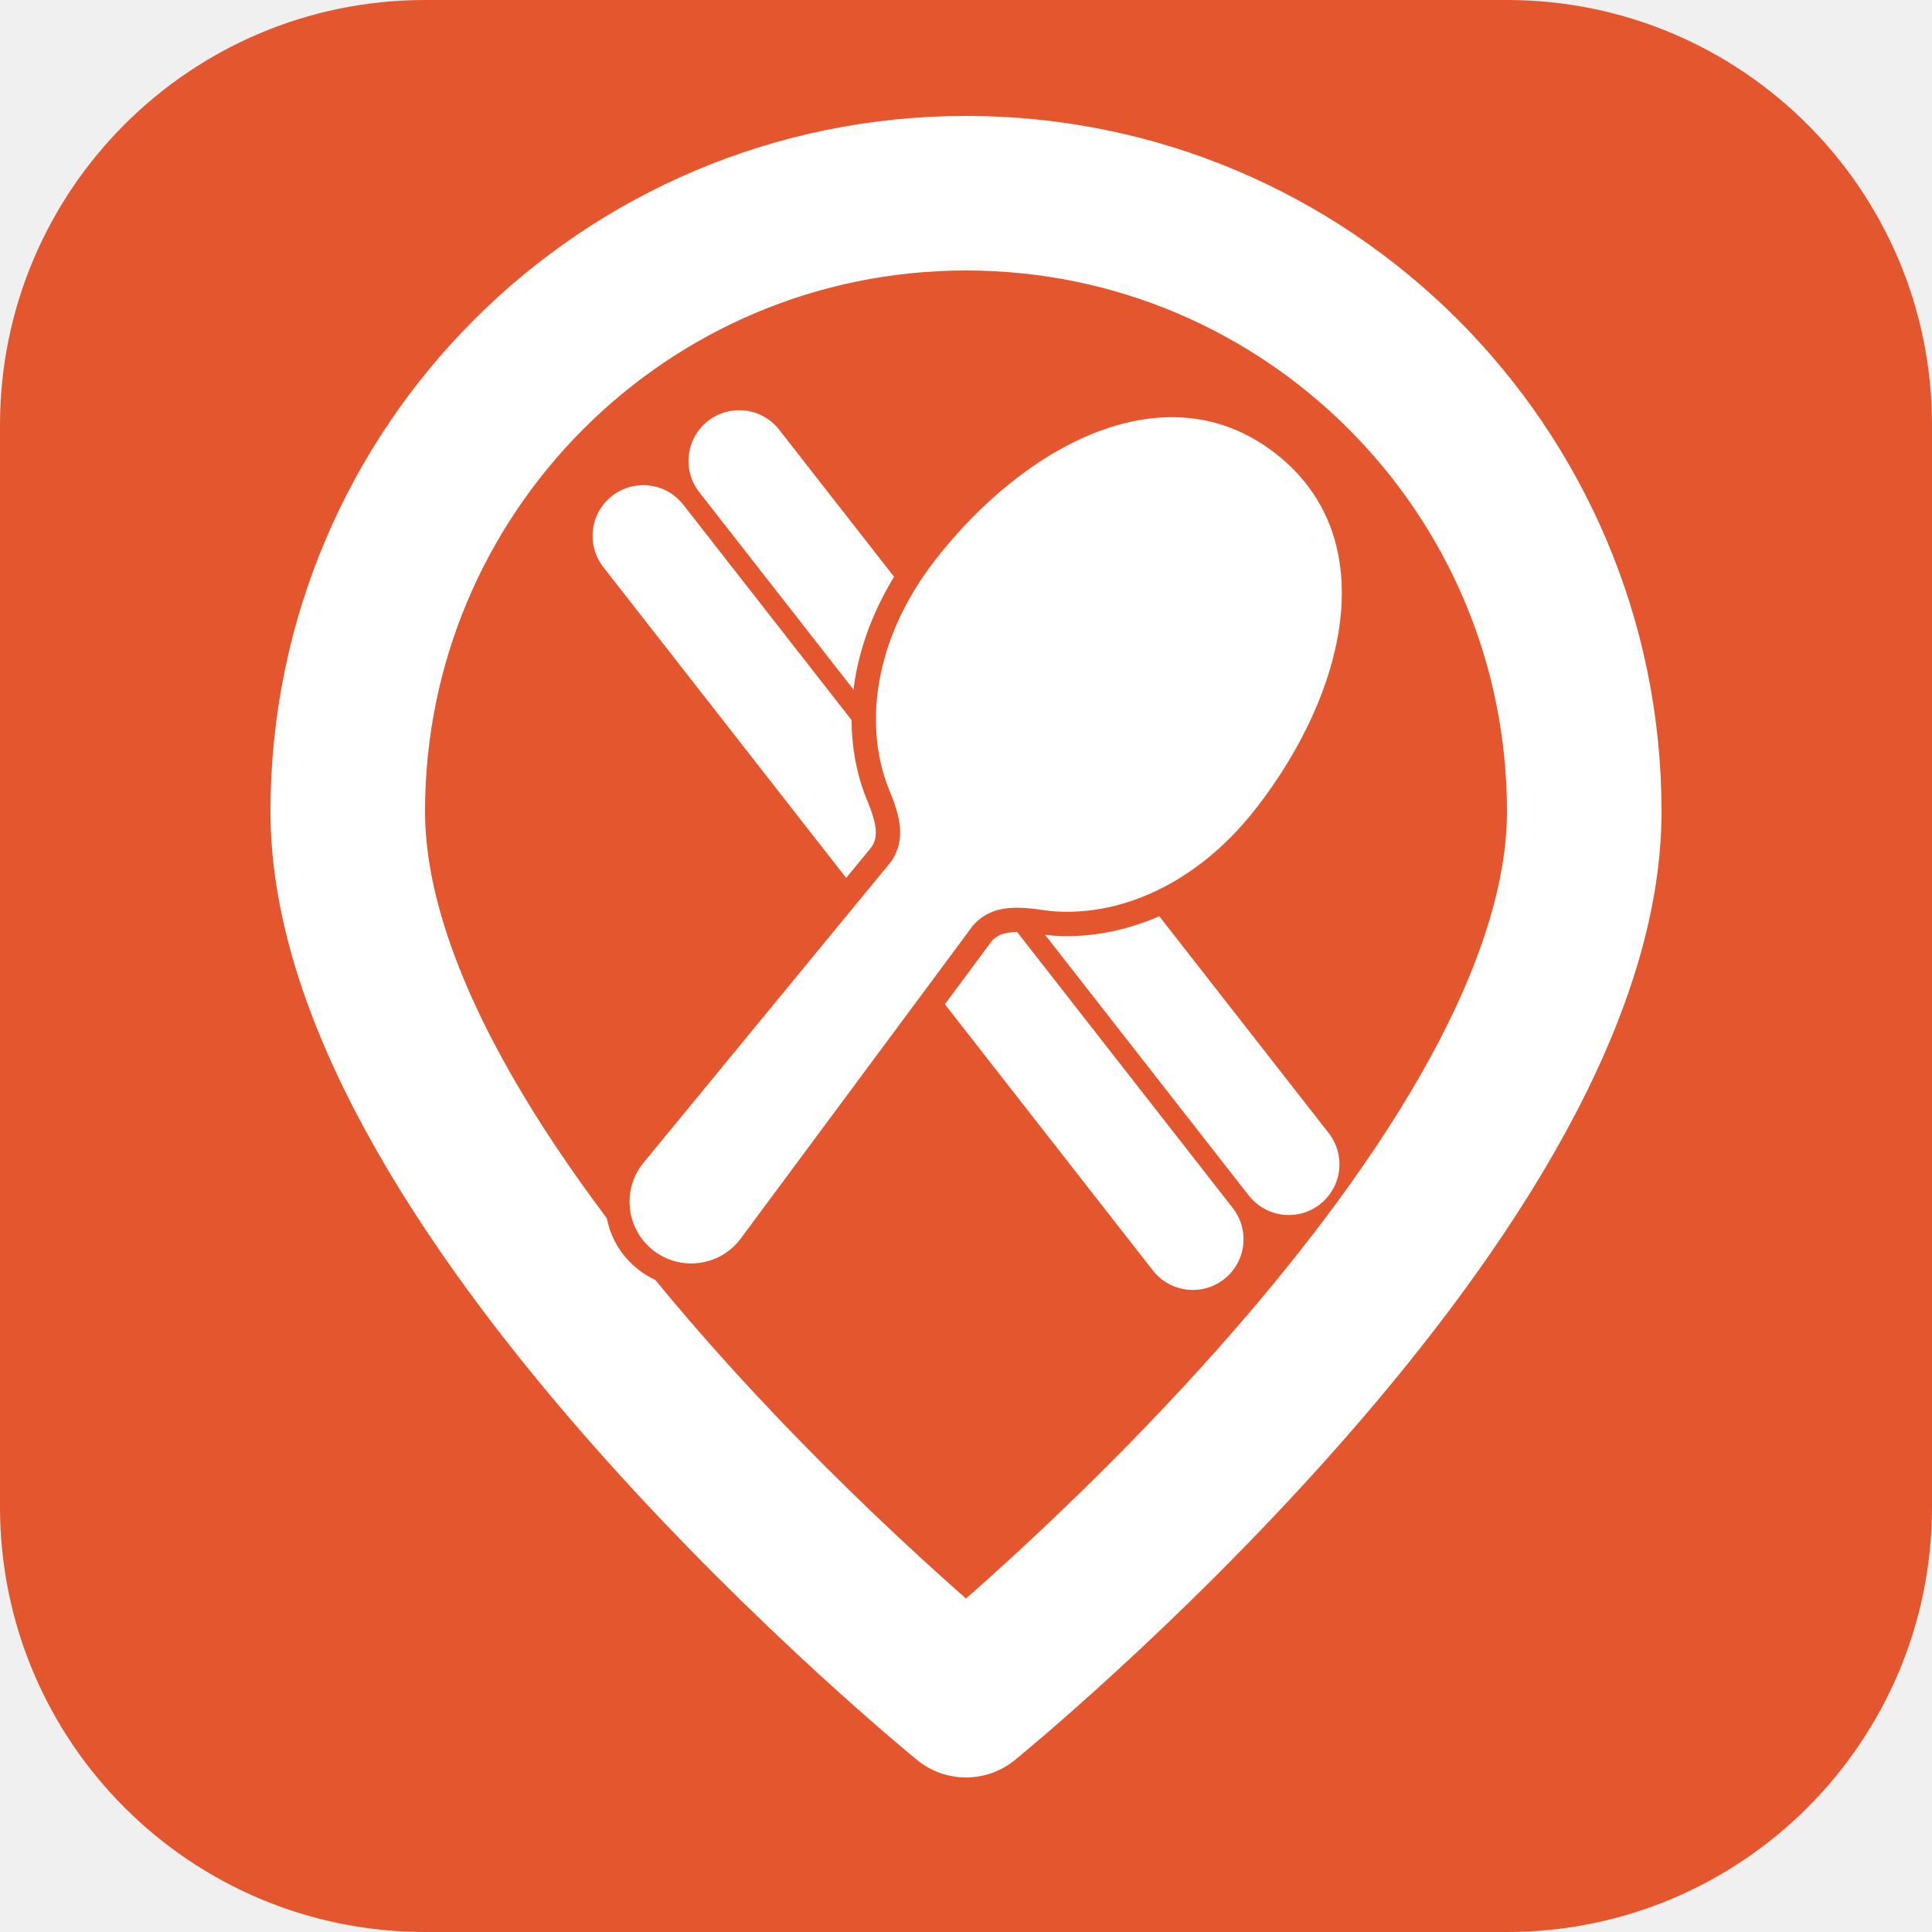
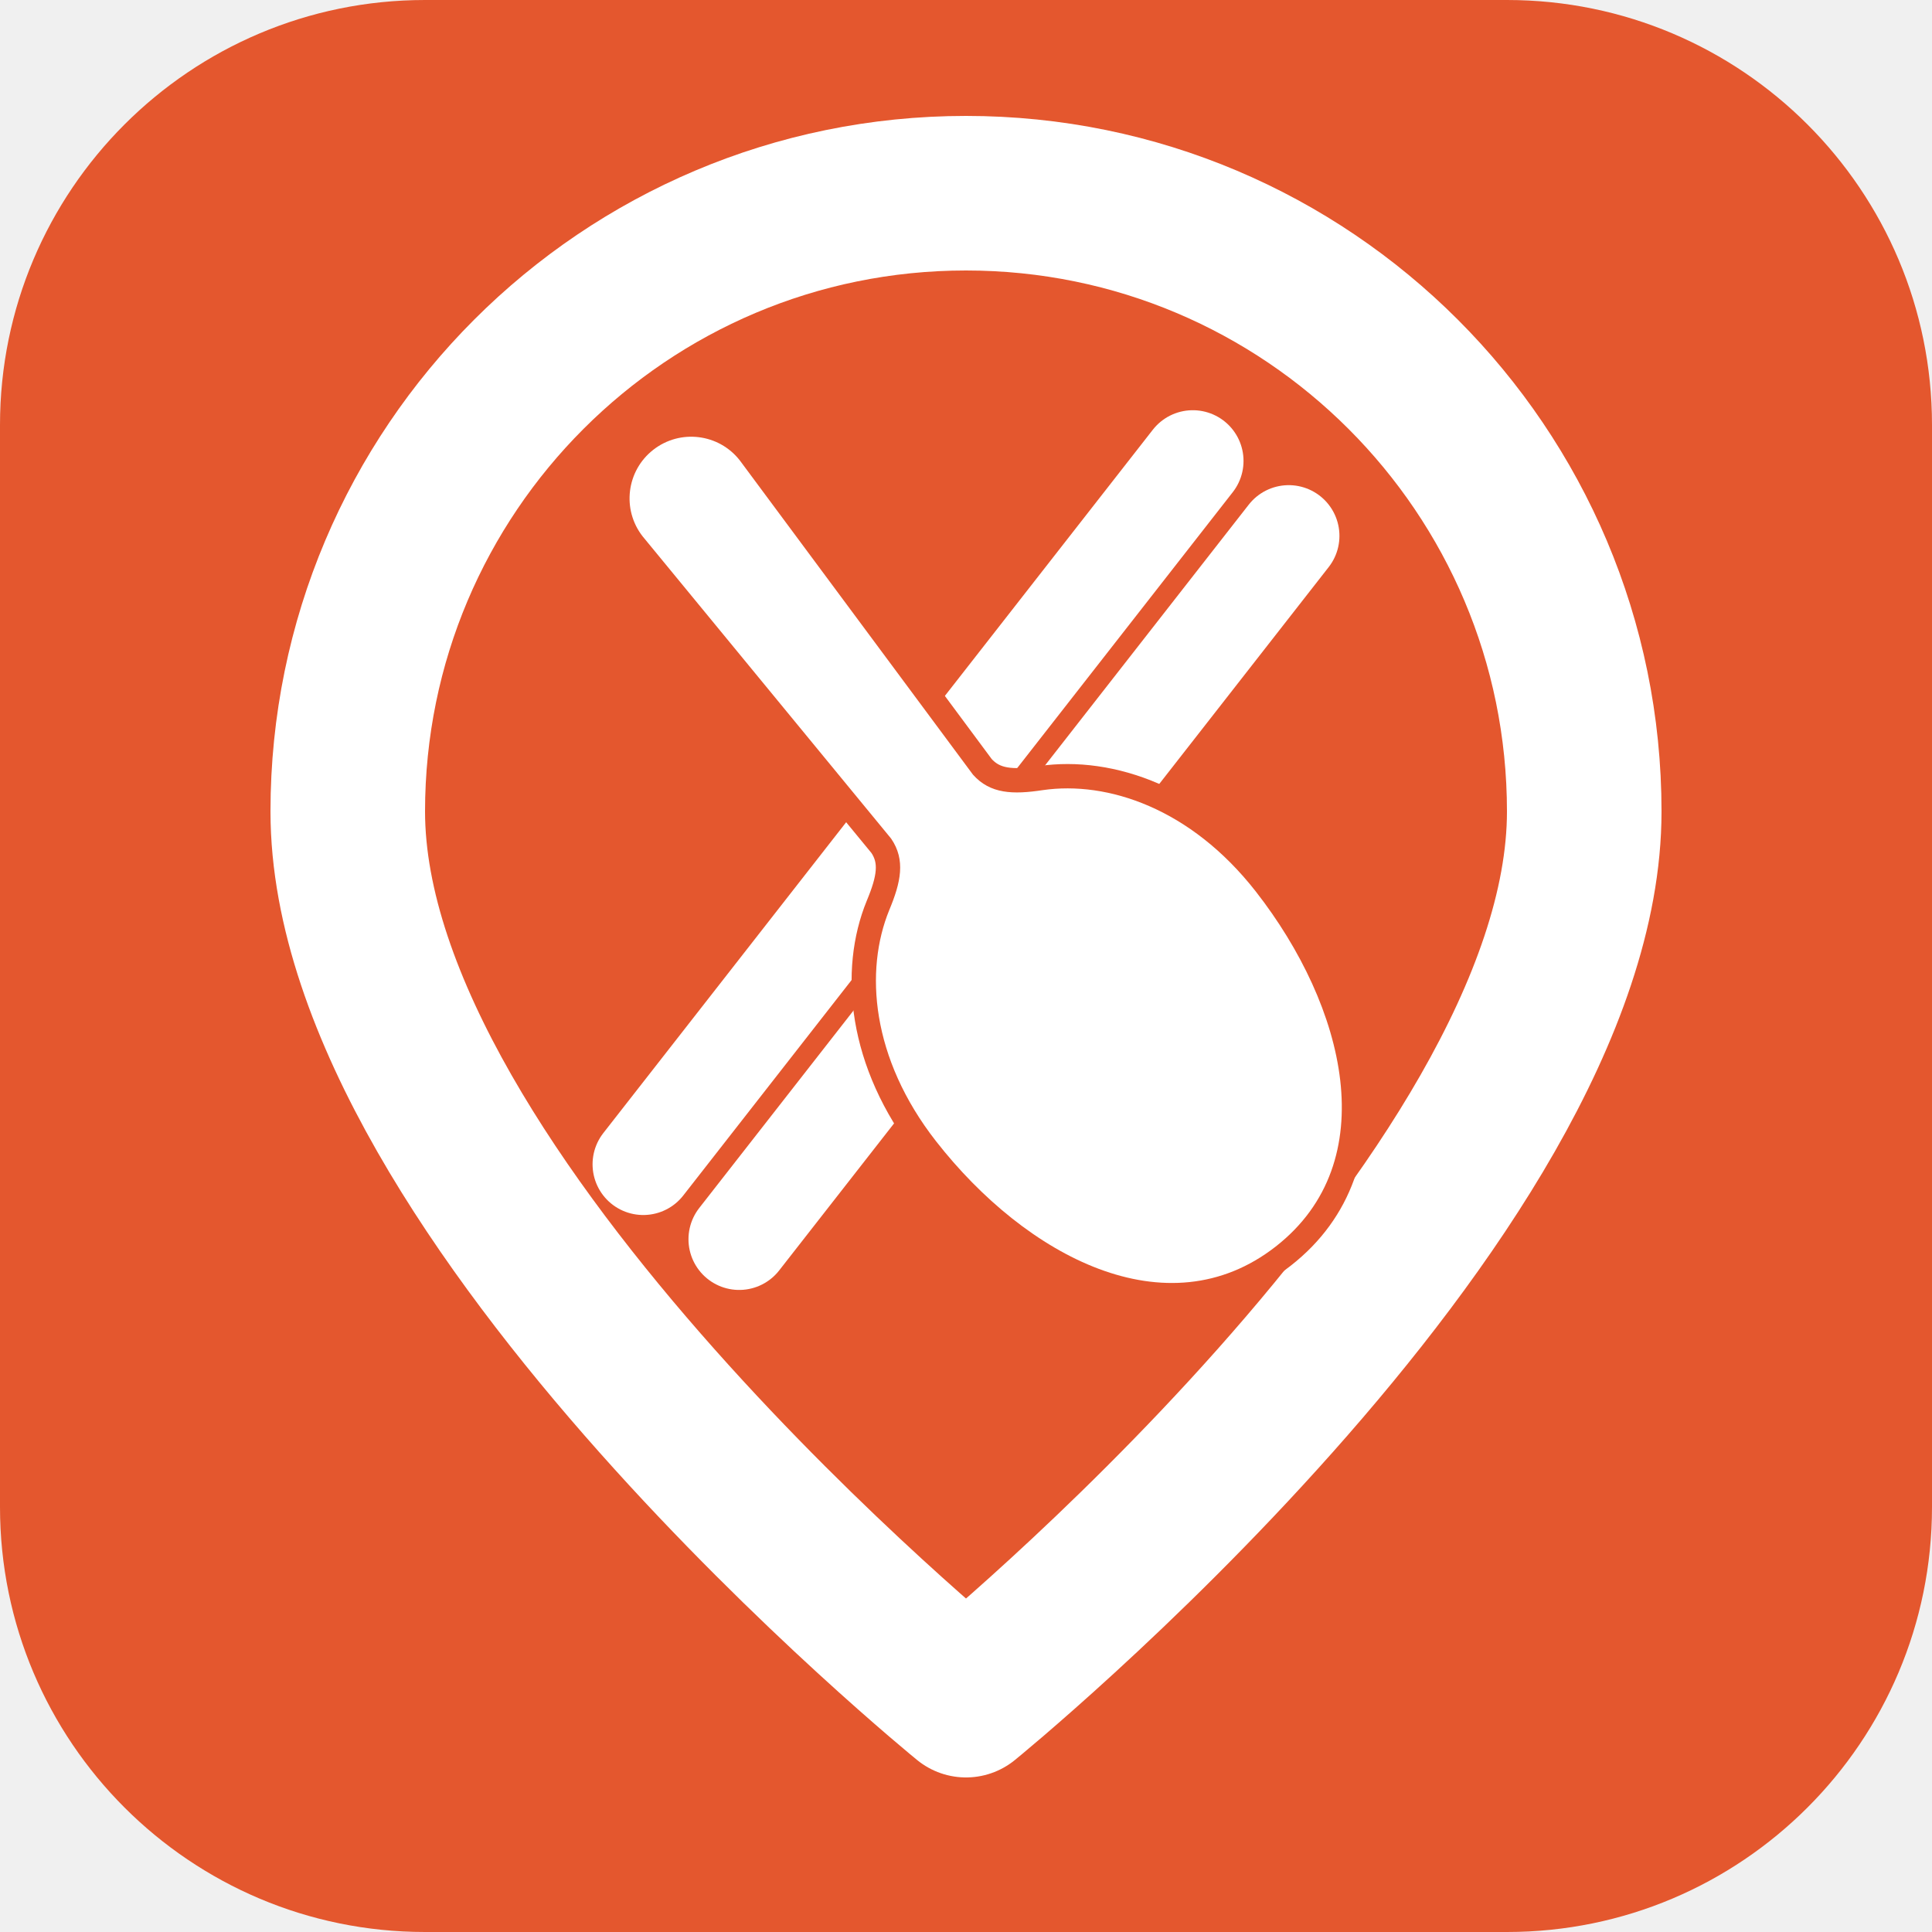
<svg xmlns="http://www.w3.org/2000/svg" width="512" height="512" viewBox="0 0 100 100">
  <rect width="100" height="100" rx="22" fill="#E4572E" />
  <path d="M50 88C50 88 18 62 18 42a32 32 0 1 1 64 0C82 62 50 88 50 88Z" fill="none" stroke="#FFFFFF" stroke-width="8" stroke-linejoin="round" />
-   <g transform="translate(50 44) scale(-0.84 0.84)">
+   <g transform="translate(50 44) scale(0.84) rotate(180)">
    <g transform="rotate(38)" fill="none" stroke-linecap="round">
      <path d="M-3.75 -27.5v55M3.75 -27.5v55" stroke="#FFFFFF" stroke-width="6.25" />
    </g>
    <path transform="rotate(-38)" d="M0 -31C8.5 -31 12.5 -22 12.5 -13C12.5 -6.5 9.5 -2 6 0C4.4 0.9 3.3 1.8 3.2 3.4L3.8 27.5A3.8 3.8 0 0 1 -3.8 27.5L-3.2 3.4C-3.3 1.8 -4.4 0.9 -6 0C-9.5 -2 -12.5 -6.5 -12.5 -13C-12.5 -22 -8.5 -31 0 -31Z" fill="#FFFFFF" stroke="#E4572E" stroke-width="3" stroke-linejoin="round" paint-order="stroke" />
  </g>
</svg>
